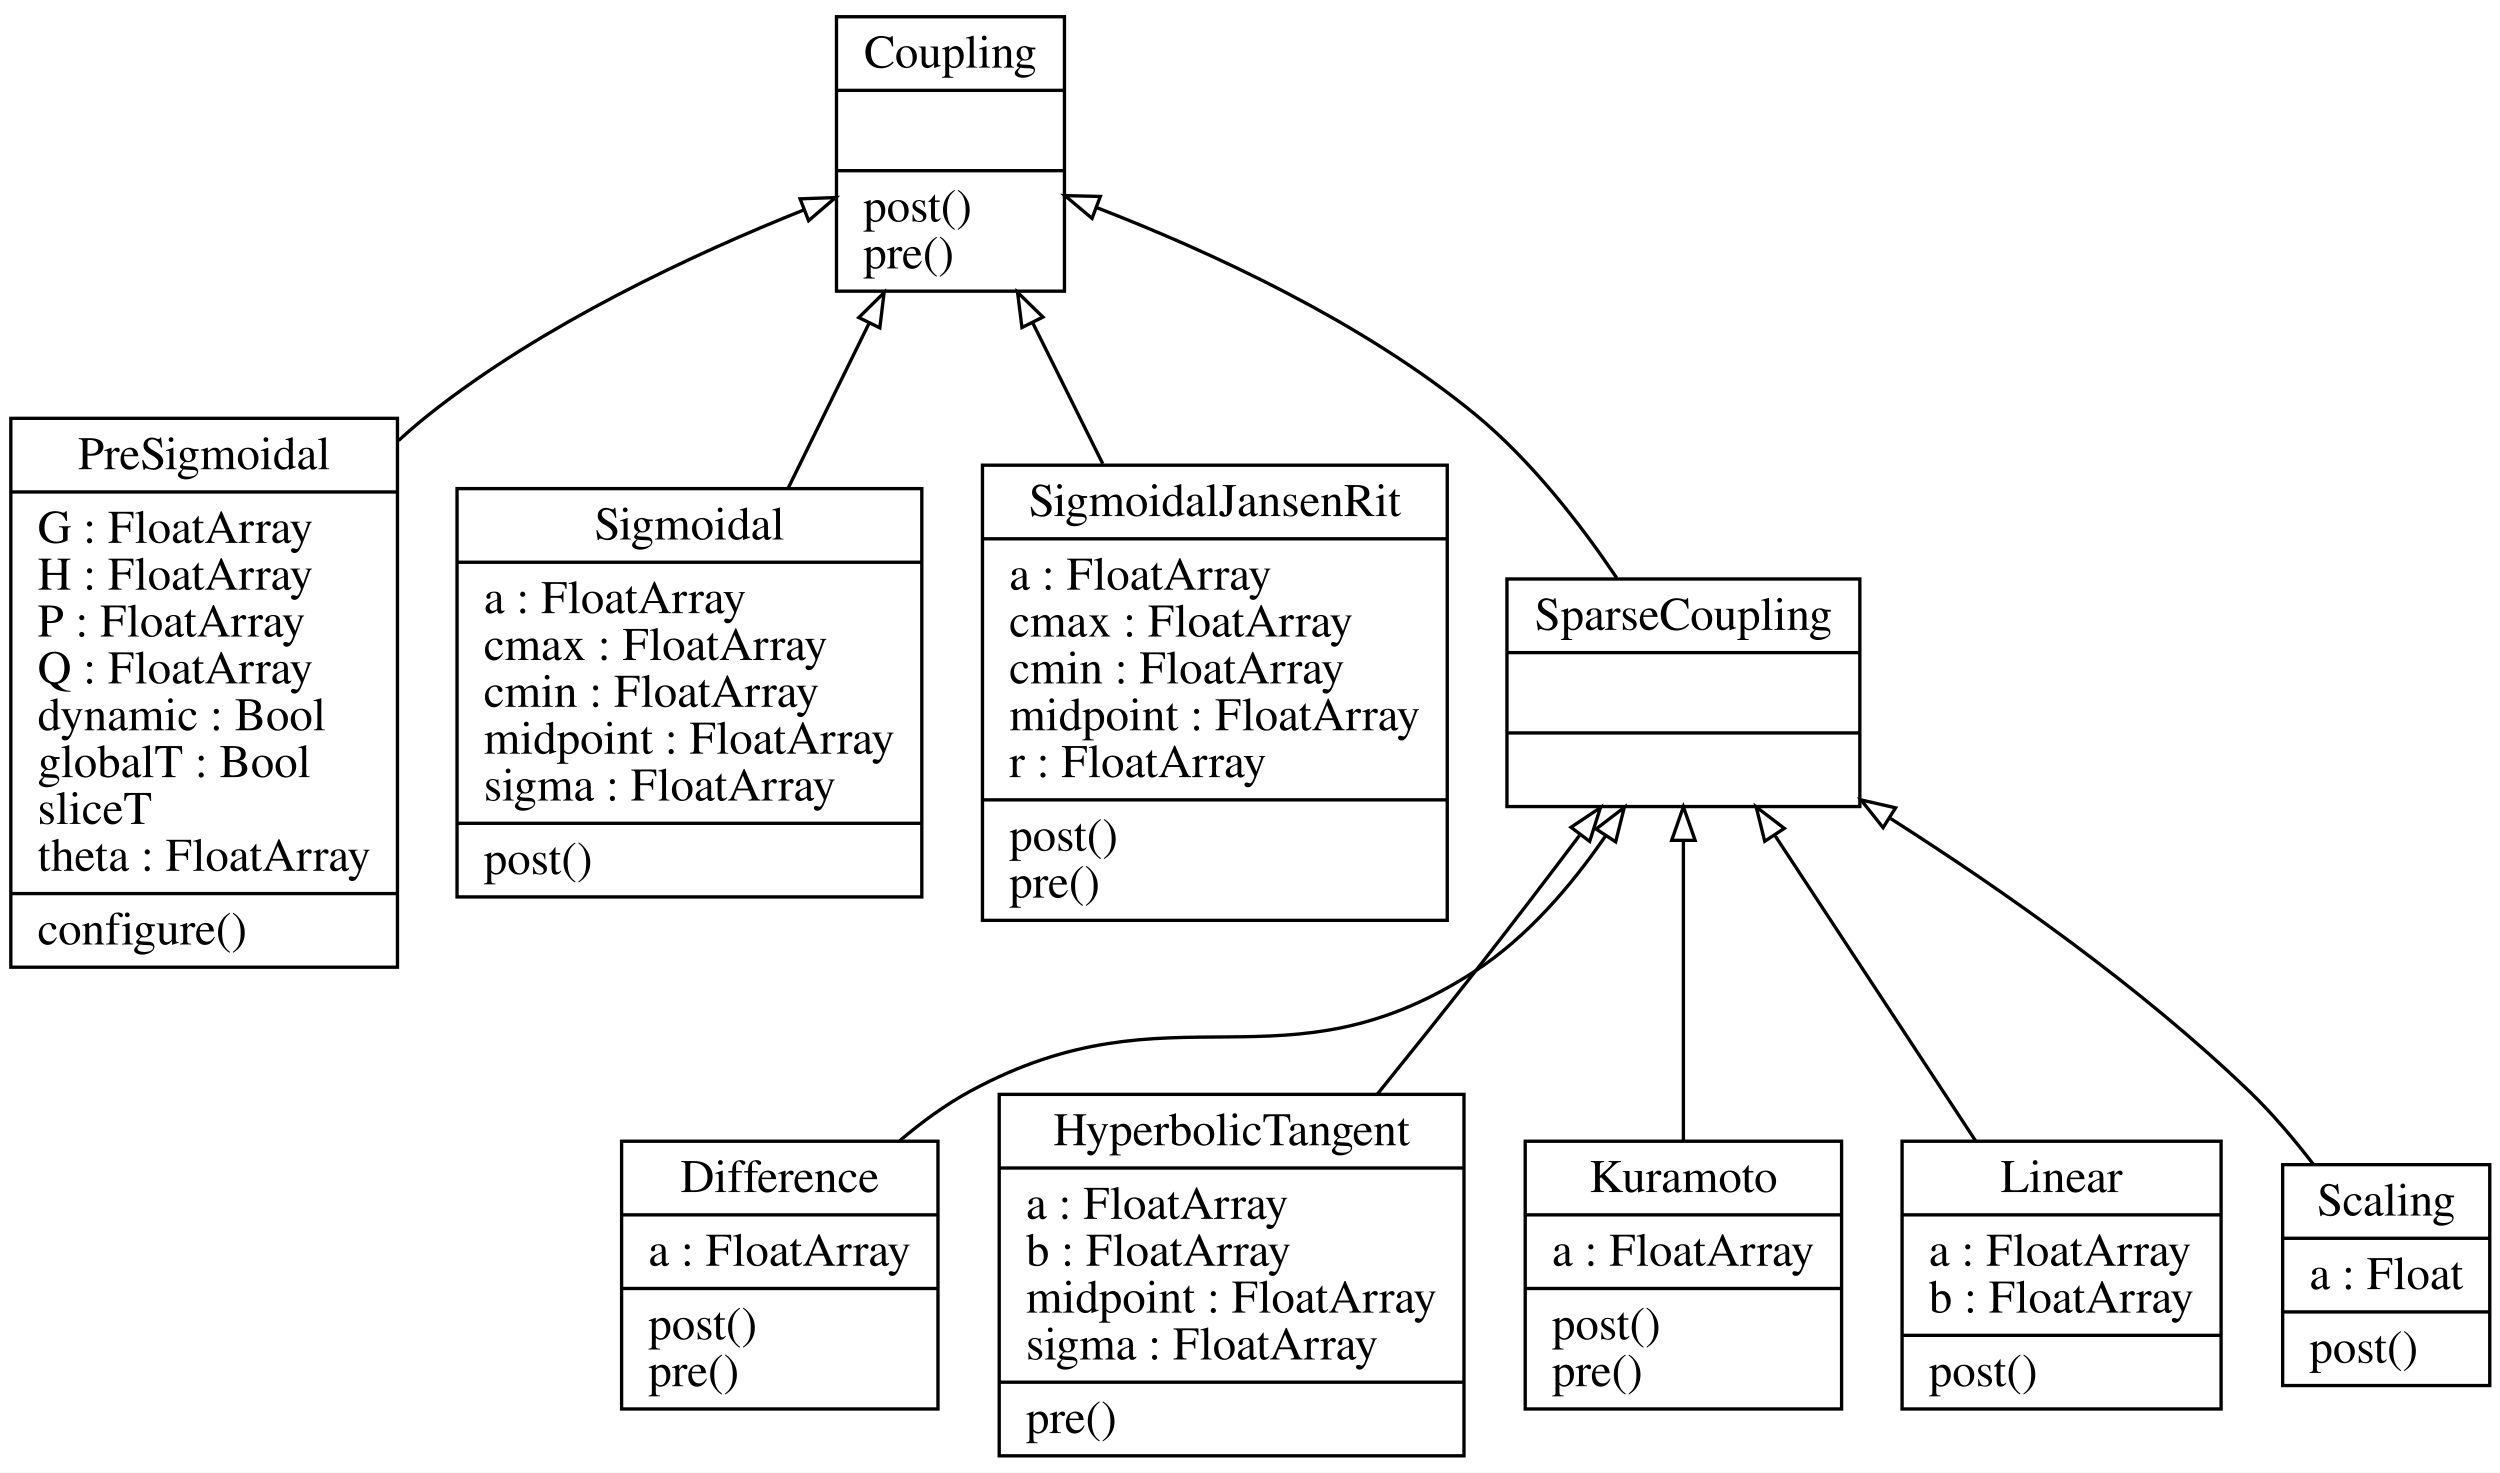
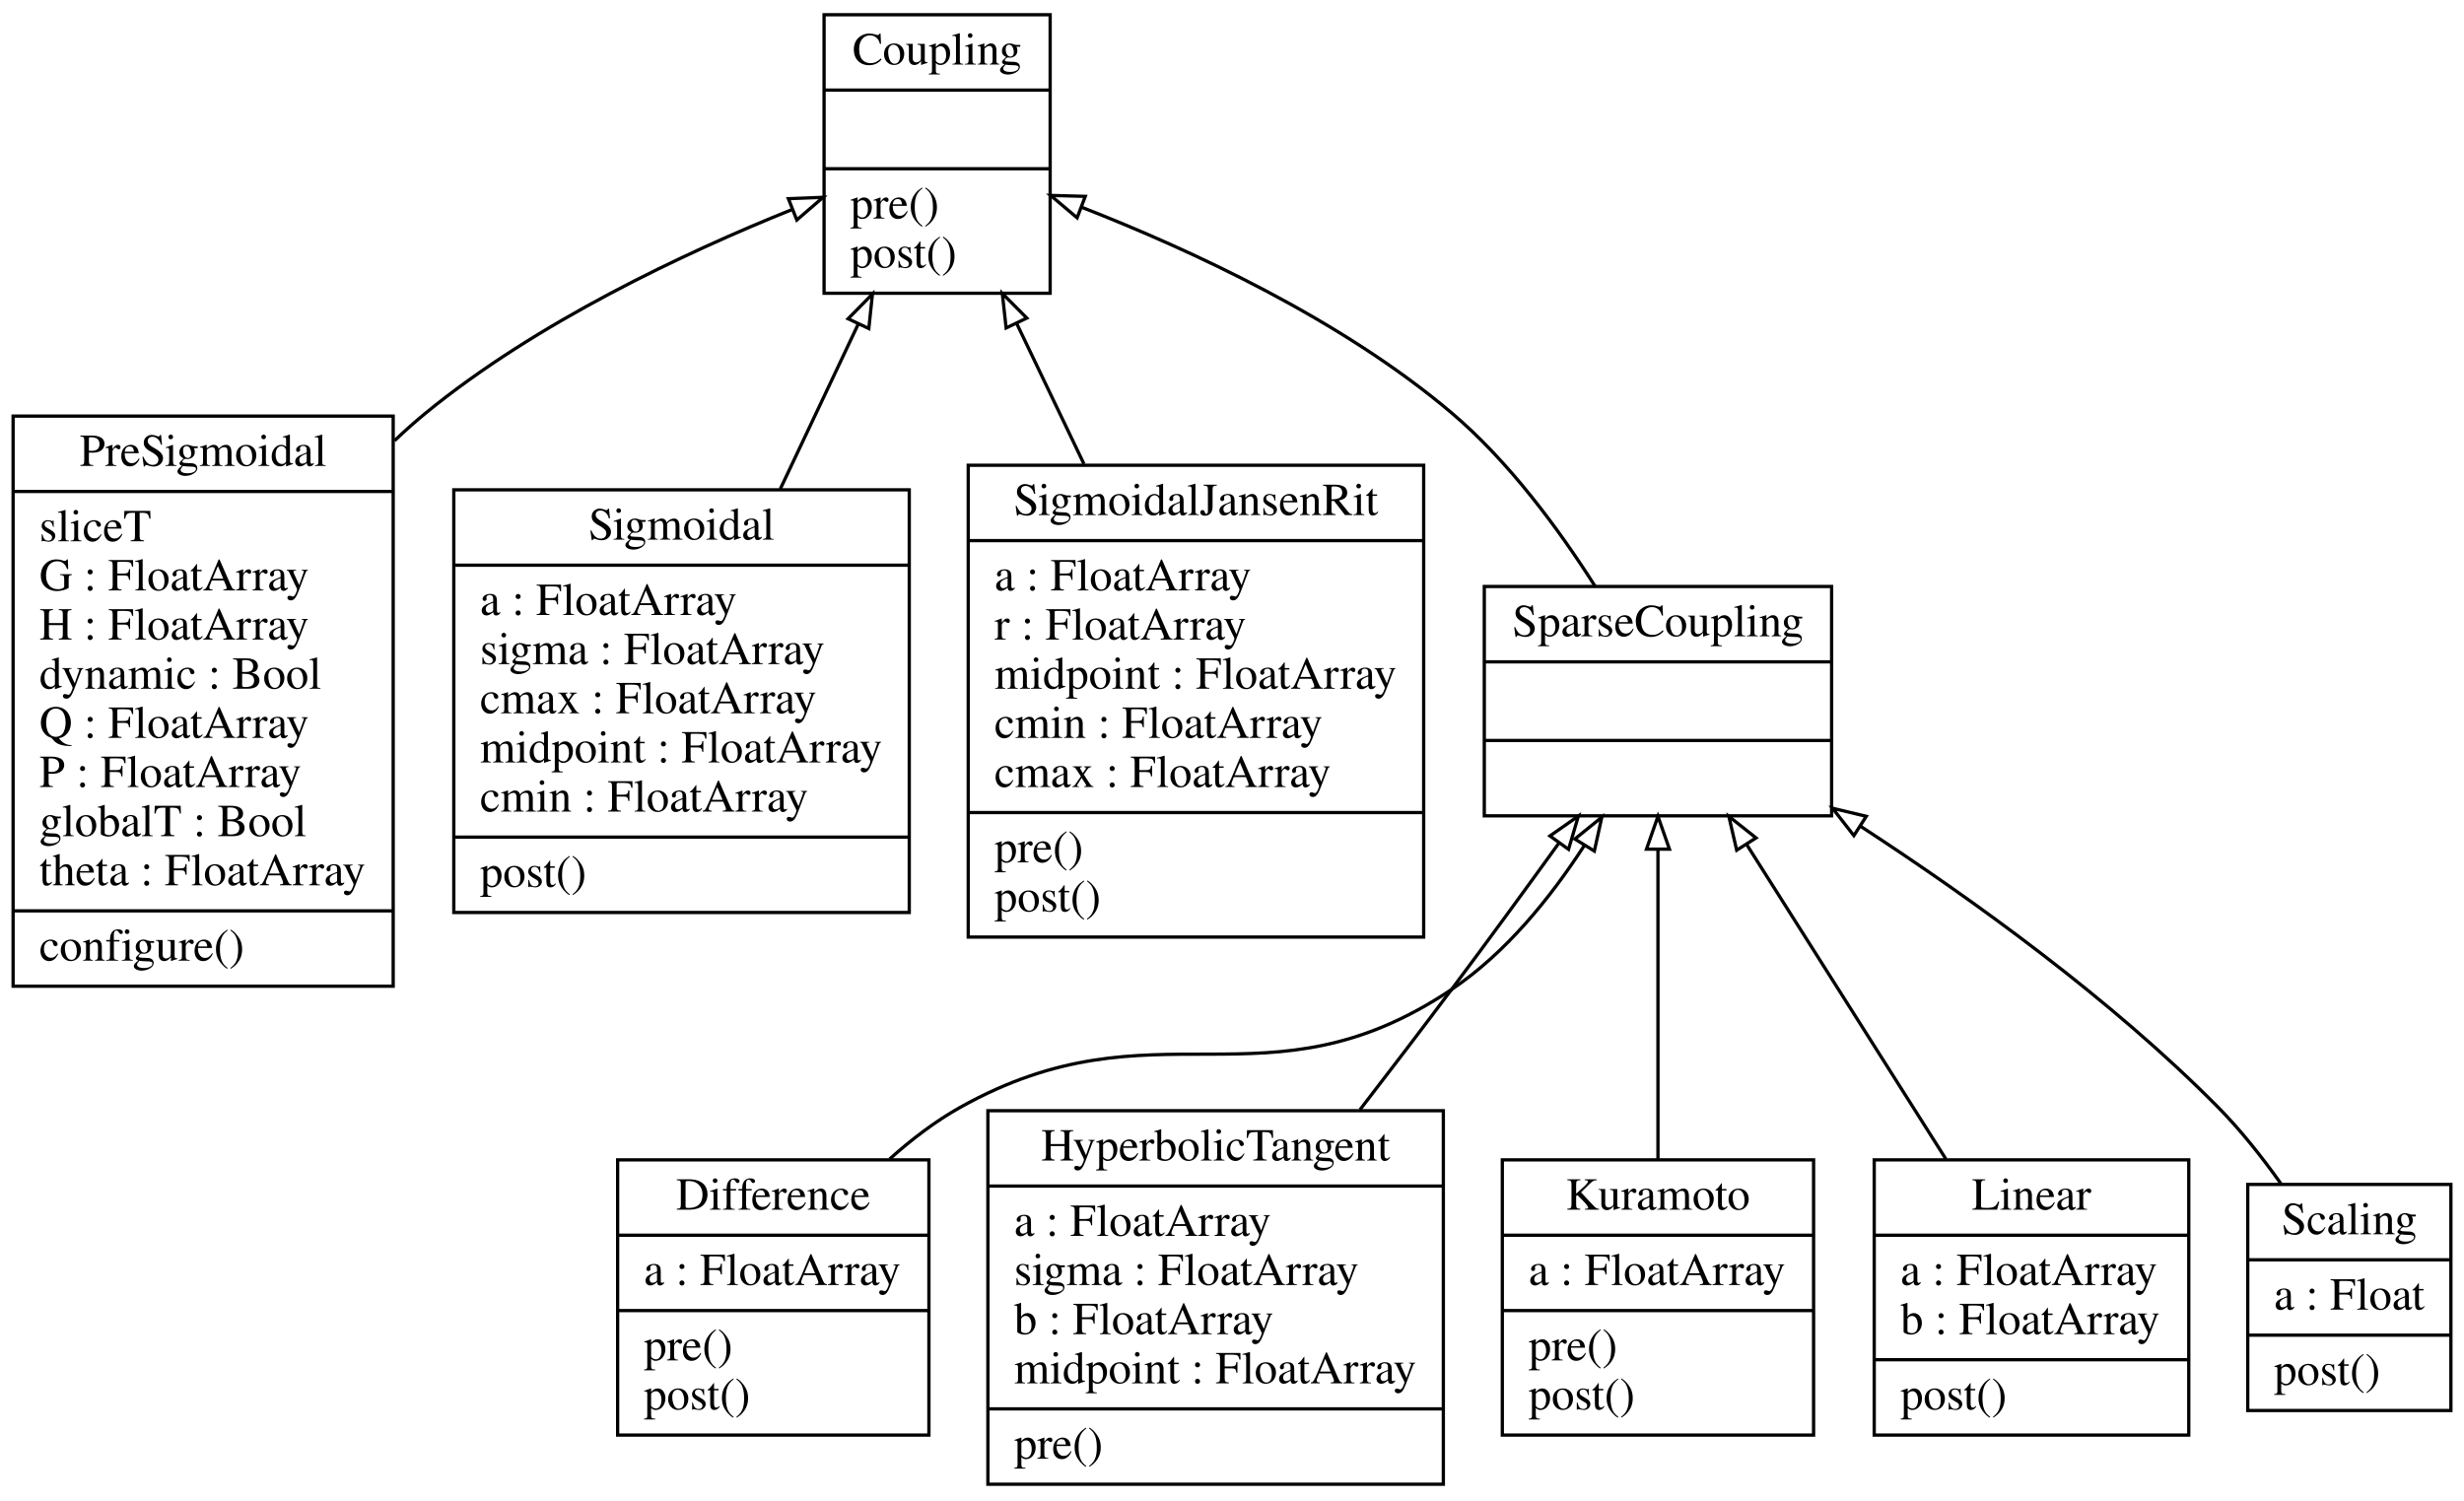
- <svg xmlns="http://www.w3.org/2000/svg" width="747pt" height="440pt" viewBox="0.00 0.00 747.00 440.00">
-   <g id="graph0" class="graph" transform="scale(1 1) rotate(0) translate(4 436)">
-     <polygon fill="white" stroke="none" points="-4,4 -4,-436 743,-436 743,4 -4,4" />
+ <svg xmlns="http://www.w3.org/2000/svg" width="752pt" height="458pt" viewBox="0.00 0.00 752.00 458.00">
+   <g id="graph0" class="graph" transform="scale(1 1) rotate(0) translate(4 454)">
+     <polygon fill="white" stroke="none" points="-4,4 -4,-454 748,-454 748,4 -4,4" />
    <g id="node1" class="node">
-       <polygon fill="none" stroke="black" points="245.941,-349 245.941,-431 314.059,-431 314.059,-349 245.941,-349" />
-       <text text-anchor="middle" x="280" y="-415.8" font-family="Times,serif" font-size="14.00">Coupling</text>
-       <polyline fill="none" stroke="black" points="245.941,-409 314.059,-409 " />
-       <polyline fill="none" stroke="black" points="245.941,-385 314.059,-385 " />
-       <text text-anchor="start" x="253.941" y="-369.8" font-family="Times,serif" font-size="14.00">post()</text>
-       <text text-anchor="start" x="253.941" y="-355.8" font-family="Times,serif" font-size="14.00">pre()</text>
+       <polygon fill="none" stroke="black" points="247.5,-364.5 247.5,-449.5 316.5,-449.5 316.5,-364.5 247.5,-364.5" />
+       <text text-anchor="middle" x="282" y="-434.3" font-family="Times,serif" font-size="14.00">Coupling</text>
+       <polyline fill="none" stroke="black" points="247.5,-426.5 316.5,-426.5 " />
+       <polyline fill="none" stroke="black" points="247.5,-402.5 316.5,-402.5 " />
+       <text text-anchor="start" x="255.5" y="-387.3" font-family="Times,serif" font-size="14.00">pre()</text>
+       <text text-anchor="start" x="255.5" y="-372.3" font-family="Times,serif" font-size="14.00">post()</text>
    </g>
    <g id="node2" class="node">
-       <polygon fill="none" stroke="black" points="181.734,-15 181.734,-95 276.266,-95 276.266,-15 181.734,-15" />
-       <text text-anchor="middle" x="229" y="-79.8" font-family="Times,serif" font-size="14.00">Difference</text>
-       <polyline fill="none" stroke="black" points="181.734,-73 276.266,-73 " />
-       <text text-anchor="start" x="189.734" y="-57.8" font-family="Times,serif" font-size="14.00">a : FloatArray</text>
-       <polyline fill="none" stroke="black" points="181.734,-51 276.266,-51 " />
-       <text text-anchor="start" x="189.734" y="-35.8" font-family="Times,serif" font-size="14.00">post()</text>
-       <text text-anchor="start" x="189.734" y="-21.8" font-family="Times,serif" font-size="14.00">pre()</text>
+       <polygon fill="none" stroke="black" points="184.5,-16 184.5,-100 279.5,-100 279.5,-16 184.5,-16" />
+       <text text-anchor="middle" x="232" y="-84.8" font-family="Times,serif" font-size="14.00">Difference</text>
+       <polyline fill="none" stroke="black" points="184.5,-77 279.5,-77 " />
+       <text text-anchor="start" x="192.5" y="-61.8" font-family="Times,serif" font-size="14.00">a : FloatArray</text>
+       <polyline fill="none" stroke="black" points="184.5,-54 279.5,-54 " />
+       <text text-anchor="start" x="192.5" y="-38.8" font-family="Times,serif" font-size="14.00">pre()</text>
+       <text text-anchor="start" x="192.5" y="-23.8" font-family="Times,serif" font-size="14.00">post()</text>
    </g>
    <g id="node10" class="node">
-       <polygon fill="none" stroke="black" points="446.279,-195 446.279,-263 551.721,-263 551.721,-195 446.279,-195" />
-       <text text-anchor="middle" x="499" y="-247.8" font-family="Times,serif" font-size="14.00">SparseCoupling</text>
-       <polyline fill="none" stroke="black" points="446.279,-241 551.721,-241 " />
-       <polyline fill="none" stroke="black" points="446.279,-217 551.721,-217 " />
-       <text text-anchor="middle" x="499" y="-201.8" font-family="Times,serif" font-size="14.00"> </text>
+       <polygon fill="none" stroke="black" points="449,-205 449,-275 555,-275 555,-205 449,-205" />
+       <text text-anchor="middle" x="502" y="-259.8" font-family="Times,serif" font-size="14.00">SparseCoupling</text>
+       <polyline fill="none" stroke="black" points="449,-252 555,-252 " />
+       <polyline fill="none" stroke="black" points="449,-228 555,-228 " />
+       <text text-anchor="middle" x="502" y="-212.8" font-family="Times,serif" font-size="14.00"> </text>
    </g>
    <g id="edge1" class="edge">
-       <path fill="none" stroke="black" d="M264.785,-95.1C271.392,-100.734 278.568,-105.976 286,-110 346.671,-142.847 379.242,-108.264 437,-146 452.487,-156.119 465.598,-171.487 475.717,-186.195" />
-       <polygon fill="none" stroke="black" points="472.91,-188.296 481.325,-194.733 478.761,-184.453 472.91,-188.296" />
+       <path fill="none" stroke="black" d="M267.546,-100.286C274.182,-106.231 281.429,-111.761 289,-116 348.819,-149.498 382.023,-113.867 439,-152 455.476,-163.027 469.133,-179.899 479.47,-195.86" />
+       <polygon fill="none" stroke="black" points="476.632,-197.926 484.868,-204.591 482.586,-194.245 476.632,-197.926" />
    </g>
    <g id="node3" class="node">
-       <polygon fill="none" stroke="black" points="294.562,-1 294.562,-109 433.438,-109 433.438,-1 294.562,-1" />
-       <text text-anchor="middle" x="364" y="-93.8" font-family="Times,serif" font-size="14.00">HyperbolicTangent</text>
-       <polyline fill="none" stroke="black" points="294.562,-87 433.438,-87 " />
-       <text text-anchor="start" x="302.562" y="-71.8" font-family="Times,serif" font-size="14.00">a : FloatArray</text>
-       <text text-anchor="start" x="302.562" y="-57.8" font-family="Times,serif" font-size="14.00">b : FloatArray</text>
-       <text text-anchor="start" x="302.562" y="-43.8" font-family="Times,serif" font-size="14.00">midpoint : FloatArray</text>
-       <text text-anchor="start" x="302.562" y="-29.8" font-family="Times,serif" font-size="14.00">sigma : FloatArray</text>
-       <polyline fill="none" stroke="black" points="294.562,-23 433.438,-23 " />
-       <text text-anchor="start" x="302.562" y="-7.8" font-family="Times,serif" font-size="14.00">pre()</text>
+       <polygon fill="none" stroke="black" points="297.5,-1 297.5,-115 436.5,-115 436.5,-1 297.5,-1" />
+       <text text-anchor="middle" x="367" y="-99.8" font-family="Times,serif" font-size="14.00">HyperbolicTangent</text>
+       <polyline fill="none" stroke="black" points="297.5,-92 436.5,-92 " />
+       <text text-anchor="start" x="305.5" y="-76.8" font-family="Times,serif" font-size="14.00">a : FloatArray</text>
+       <text text-anchor="start" x="305.5" y="-61.8" font-family="Times,serif" font-size="14.00">sigma : FloatArray</text>
+       <text text-anchor="start" x="305.5" y="-46.8" font-family="Times,serif" font-size="14.00">b : FloatArray</text>
+       <text text-anchor="start" x="305.5" y="-31.8" font-family="Times,serif" font-size="14.00">midpoint : FloatArray</text>
+       <polyline fill="none" stroke="black" points="297.5,-24 436.5,-24 " />
+       <text text-anchor="start" x="305.5" y="-8.8" font-family="Times,serif" font-size="14.00">pre()</text>
    </g>
    <g id="edge2" class="edge">
-       <path fill="none" stroke="black" d="M407.535,-109.06C417.308,-121.14 427.572,-133.963 437,-146 447.201,-159.024 458.144,-173.368 467.953,-186.367" />
-       <polygon fill="none" stroke="black" points="465.406,-188.804 474.216,-194.688 470.999,-184.594 465.406,-188.804" />
+       <path fill="none" stroke="black" d="M411.078,-115.336C420.371,-127.38 430.065,-140.069 439,-152 449.839,-166.474 461.506,-182.466 471.819,-196.749" />
+       <polygon fill="none" stroke="black" points="469.032,-198.868 477.717,-204.936 474.712,-194.777 469.032,-198.868" />
    </g>
    <g id="node4" class="node">
-       <polygon fill="none" stroke="black" points="451.734,-15 451.734,-95 546.266,-95 546.266,-15 451.734,-15" />
-       <text text-anchor="middle" x="499" y="-79.8" font-family="Times,serif" font-size="14.00">Kuramoto</text>
-       <polyline fill="none" stroke="black" points="451.734,-73 546.266,-73 " />
-       <text text-anchor="start" x="459.734" y="-57.8" font-family="Times,serif" font-size="14.00">a : FloatArray</text>
-       <polyline fill="none" stroke="black" points="451.734,-51 546.266,-51 " />
-       <text text-anchor="start" x="459.734" y="-35.8" font-family="Times,serif" font-size="14.00">post()</text>
-       <text text-anchor="start" x="459.734" y="-21.8" font-family="Times,serif" font-size="14.00">pre()</text>
+       <polygon fill="none" stroke="black" points="454.5,-16 454.5,-100 549.5,-100 549.5,-16 454.5,-16" />
+       <text text-anchor="middle" x="502" y="-84.8" font-family="Times,serif" font-size="14.00">Kuramoto</text>
+       <polyline fill="none" stroke="black" points="454.5,-77 549.5,-77 " />
+       <text text-anchor="start" x="462.5" y="-61.8" font-family="Times,serif" font-size="14.00">a : FloatArray</text>
+       <polyline fill="none" stroke="black" points="454.5,-54 549.5,-54 " />
+       <text text-anchor="start" x="462.5" y="-38.8" font-family="Times,serif" font-size="14.00">pre()</text>
+       <text text-anchor="start" x="462.5" y="-23.8" font-family="Times,serif" font-size="14.00">post()</text>
    </g>
    <g id="edge3" class="edge">
-       <path fill="none" stroke="black" d="M499,-95.029C499,-121.747 499,-157.19 499,-184.765" />
-       <polygon fill="none" stroke="black" points="495.5,-184.913 499,-194.913 502.5,-184.913 495.5,-184.913" />
+       <path fill="none" stroke="black" d="M502,-100.296C502,-128.49 502,-165.81 502,-194.637" />
+       <polygon fill="none" stroke="black" points="498.5,-194.84 502,-204.84 505.5,-194.84 498.5,-194.84" />
    </g>
    <g id="node5" class="node">
-       <polygon fill="none" stroke="black" points="564.341,-15 564.341,-95 659.659,-95 659.659,-15 564.341,-15" />
-       <text text-anchor="middle" x="612" y="-79.8" font-family="Times,serif" font-size="14.00">Linear</text>
-       <polyline fill="none" stroke="black" points="564.341,-73 659.659,-73 " />
-       <text text-anchor="start" x="572.341" y="-57.8" font-family="Times,serif" font-size="14.00">a : FloatArray</text>
-       <text text-anchor="start" x="572.341" y="-43.8" font-family="Times,serif" font-size="14.00">b : FloatArray</text>
-       <polyline fill="none" stroke="black" points="564.341,-37 659.659,-37 " />
-       <text text-anchor="start" x="572.341" y="-21.8" font-family="Times,serif" font-size="14.00">post()</text>
+       <polygon fill="none" stroke="black" points="568,-16 568,-100 664,-100 664,-16 568,-16" />
+       <text text-anchor="middle" x="616" y="-84.8" font-family="Times,serif" font-size="14.00">Linear</text>
+       <polyline fill="none" stroke="black" points="568,-77 664,-77 " />
+       <text text-anchor="start" x="576" y="-61.8" font-family="Times,serif" font-size="14.00">a : FloatArray</text>
+       <text text-anchor="start" x="576" y="-46.8" font-family="Times,serif" font-size="14.00">b : FloatArray</text>
+       <polyline fill="none" stroke="black" points="568,-39 664,-39 " />
+       <text text-anchor="start" x="576" y="-23.8" font-family="Times,serif" font-size="14.00">post()</text>
    </g>
    <g id="edge4" class="edge">
-       <path fill="none" stroke="black" d="M586.359,-95.029C568.496,-122.218 544.698,-158.442 526.452,-186.215" />
-       <polygon fill="none" stroke="black" points="523.303,-184.634 520.737,-194.913 529.153,-188.477 523.303,-184.634" />
+       <path fill="none" stroke="black" d="M589.846,-100.296C571.676,-128.985 547.522,-167.122 529.141,-196.146" />
+       <polygon fill="none" stroke="black" points="526.028,-194.519 523.635,-204.84 531.942,-198.264 526.028,-194.519" />
    </g>
    <g id="node6" class="node">
-       <polygon fill="none" stroke="black" points="-0.762,-147 -0.762,-311 114.762,-311 114.762,-147 -0.762,-147" />
-       <text text-anchor="middle" x="57" y="-295.8" font-family="Times,serif" font-size="14.00">PreSigmoidal</text>
-       <polyline fill="none" stroke="black" points="-0.762,-289 114.762,-289 " />
-       <text text-anchor="start" x="7.238" y="-273.8" font-family="Times,serif" font-size="14.00">G : FloatArray</text>
-       <text text-anchor="start" x="7.238" y="-259.8" font-family="Times,serif" font-size="14.00">H : FloatArray</text>
-       <text text-anchor="start" x="7.238" y="-245.8" font-family="Times,serif" font-size="14.00">P : FloatArray</text>
-       <text text-anchor="start" x="7.238" y="-231.8" font-family="Times,serif" font-size="14.00">Q : FloatArray</text>
-       <text text-anchor="start" x="7.238" y="-217.8" font-family="Times,serif" font-size="14.00">dynamic : Bool</text>
-       <text text-anchor="start" x="7.238" y="-203.8" font-family="Times,serif" font-size="14.00">globalT : Bool</text>
-       <text text-anchor="start" x="7.238" y="-189.8" font-family="Times,serif" font-size="14.00">sliceT</text>
-       <text text-anchor="start" x="7.238" y="-175.8" font-family="Times,serif" font-size="14.00">theta : FloatArray</text>
-       <polyline fill="none" stroke="black" points="-0.762,-169 114.762,-169 " />
-       <text text-anchor="start" x="7.238" y="-153.8" font-family="Times,serif" font-size="14.00">configure()</text>
+       <polygon fill="none" stroke="black" points="0,-153 0,-327 116,-327 116,-153 0,-153" />
+       <text text-anchor="middle" x="58" y="-311.8" font-family="Times,serif" font-size="14.00">PreSigmoidal</text>
+       <polyline fill="none" stroke="black" points="0,-304 116,-304 " />
+       <text text-anchor="start" x="8" y="-288.8" font-family="Times,serif" font-size="14.00">sliceT</text>
+       <text text-anchor="start" x="8" y="-273.8" font-family="Times,serif" font-size="14.00">G : FloatArray</text>
+       <text text-anchor="start" x="8" y="-258.8" font-family="Times,serif" font-size="14.00">H : FloatArray</text>
+       <text text-anchor="start" x="8" y="-243.8" font-family="Times,serif" font-size="14.00">dynamic : Bool</text>
+       <text text-anchor="start" x="8" y="-228.8" font-family="Times,serif" font-size="14.00">Q : FloatArray</text>
+       <text text-anchor="start" x="8" y="-213.8" font-family="Times,serif" font-size="14.00">P : FloatArray</text>
+       <text text-anchor="start" x="8" y="-198.8" font-family="Times,serif" font-size="14.00">globalT : Bool</text>
+       <text text-anchor="start" x="8" y="-183.8" font-family="Times,serif" font-size="14.00">theta : FloatArray</text>
+       <polyline fill="none" stroke="black" points="0,-176 116,-176 " />
+       <text text-anchor="start" x="8" y="-160.8" font-family="Times,serif" font-size="14.00">configure()</text>
    </g>
    <g id="edge5" class="edge">
-       <path fill="none" stroke="black" d="M115.084,-304.358C118.003,-307.035 120.979,-309.596 124,-312 158.094,-339.129 203.301,-360.134 236.269,-373.302" />
-       <polygon fill="none" stroke="black" points="235.064,-376.589 245.652,-376.971 237.614,-370.07 235.064,-376.589" />
+       <path fill="none" stroke="black" d="M116.397,-319.491C119.529,-322.476 122.735,-325.33 126,-328 159.707,-355.566 204.771,-376.775 237.796,-390.071" />
+       <polygon fill="none" stroke="black" points="236.615,-393.367 247.202,-393.775 239.18,-386.854 236.615,-393.367" />
    </g>
    <g id="node7" class="node">
-       <polygon fill="none" stroke="black" points="678.059,-22 678.059,-88 739.941,-88 739.941,-22 678.059,-22" />
-       <text text-anchor="middle" x="709" y="-72.8" font-family="Times,serif" font-size="14.00">Scaling</text>
-       <polyline fill="none" stroke="black" points="678.059,-66 739.941,-66 " />
-       <text text-anchor="start" x="686.059" y="-50.8" font-family="Times,serif" font-size="14.00">a : Float</text>
-       <polyline fill="none" stroke="black" points="678.059,-44 739.941,-44 " />
-       <text text-anchor="start" x="686.059" y="-28.8" font-family="Times,serif" font-size="14.00">post()</text>
+       <polygon fill="none" stroke="black" points="682,-23.5 682,-92.5 744,-92.5 744,-23.5 682,-23.5" />
+       <text text-anchor="middle" x="713" y="-77.3" font-family="Times,serif" font-size="14.00">Scaling</text>
+       <polyline fill="none" stroke="black" points="682,-69.5 744,-69.5 " />
+       <text text-anchor="start" x="690" y="-54.3" font-family="Times,serif" font-size="14.00">a : Float</text>
+       <polyline fill="none" stroke="black" points="682,-46.5 744,-46.5 " />
+       <text text-anchor="start" x="690" y="-31.3" font-family="Times,serif" font-size="14.00">post()</text>
    </g>
    <g id="edge6" class="edge">
-       <path fill="none" stroke="black" d="M687.137,-88.224C681.34,-95.755 674.79,-103.475 668,-110 635.668,-141.068 594.499,-169.992 560.889,-191.428" />
-       <polygon fill="none" stroke="black" points="558.661,-188.696 552.072,-196.992 562.397,-194.616 558.661,-188.696" />
+       <path fill="none" stroke="black" d="M692.13,-92.728C686.416,-100.772 679.884,-109.035 673,-116 640.414,-148.968 598.173,-179.444 563.828,-201.813" />
+       <polygon fill="none" stroke="black" points="561.788,-198.964 555.277,-207.322 565.579,-204.849 561.788,-198.964" />
    </g>
    <g id="node8" class="node">
-       <polygon fill="none" stroke="black" points="132.562,-168 132.562,-290 271.438,-290 271.438,-168 132.562,-168" />
-       <text text-anchor="middle" x="202" y="-274.8" font-family="Times,serif" font-size="14.00">Sigmoidal</text>
-       <polyline fill="none" stroke="black" points="132.562,-268 271.438,-268 " />
-       <text text-anchor="start" x="140.562" y="-252.8" font-family="Times,serif" font-size="14.00">a : FloatArray</text>
-       <text text-anchor="start" x="140.562" y="-238.8" font-family="Times,serif" font-size="14.00">cmax : FloatArray</text>
-       <text text-anchor="start" x="140.562" y="-224.8" font-family="Times,serif" font-size="14.00">cmin : FloatArray</text>
-       <text text-anchor="start" x="140.562" y="-210.8" font-family="Times,serif" font-size="14.00">midpoint : FloatArray</text>
-       <text text-anchor="start" x="140.562" y="-196.8" font-family="Times,serif" font-size="14.00">sigma : FloatArray</text>
-       <polyline fill="none" stroke="black" points="132.562,-190 271.438,-190 " />
-       <text text-anchor="start" x="140.562" y="-174.8" font-family="Times,serif" font-size="14.00">post()</text>
+       <polygon fill="none" stroke="black" points="134.5,-175.5 134.5,-304.5 273.5,-304.5 273.5,-175.5 134.5,-175.5" />
+       <text text-anchor="middle" x="204" y="-289.3" font-family="Times,serif" font-size="14.00">Sigmoidal</text>
+       <polyline fill="none" stroke="black" points="134.5,-281.5 273.5,-281.5 " />
+       <text text-anchor="start" x="142.5" y="-266.3" font-family="Times,serif" font-size="14.00">a : FloatArray</text>
+       <text text-anchor="start" x="142.5" y="-251.3" font-family="Times,serif" font-size="14.00">sigma : FloatArray</text>
+       <text text-anchor="start" x="142.5" y="-236.3" font-family="Times,serif" font-size="14.00">cmax : FloatArray</text>
+       <text text-anchor="start" x="142.5" y="-221.3" font-family="Times,serif" font-size="14.00">midpoint : FloatArray</text>
+       <text text-anchor="start" x="142.5" y="-206.3" font-family="Times,serif" font-size="14.00">cmin : FloatArray</text>
+       <polyline fill="none" stroke="black" points="134.5,-198.5 273.5,-198.5 " />
+       <text text-anchor="start" x="142.5" y="-183.3" font-family="Times,serif" font-size="14.00">post()</text>
    </g>
    <g id="edge7" class="edge">
-       <path fill="none" stroke="black" d="M231.488,-290.111C239.494,-306.431 248.07,-323.912 255.75,-339.568" />
-       <polygon fill="none" stroke="black" points="252.612,-341.117 260.158,-348.553 258.896,-338.034 252.612,-341.117" />
+       <path fill="none" stroke="black" d="M234.157,-304.793C242.041,-321.471 250.434,-339.225 257.953,-355.131" />
+       <polygon fill="none" stroke="black" points="254.83,-356.715 262.268,-364.26 261.159,-353.724 254.83,-356.715" />
    </g>
    <g id="node9" class="node">
-       <polygon fill="none" stroke="black" points="289.562,-161 289.562,-297 428.438,-297 428.438,-161 289.562,-161" />
-       <text text-anchor="middle" x="359" y="-281.8" font-family="Times,serif" font-size="14.00">SigmoidalJansenRit</text>
-       <polyline fill="none" stroke="black" points="289.562,-275 428.438,-275 " />
-       <text text-anchor="start" x="297.562" y="-259.8" font-family="Times,serif" font-size="14.00">a : FloatArray</text>
-       <text text-anchor="start" x="297.562" y="-245.8" font-family="Times,serif" font-size="14.00">cmax : FloatArray</text>
-       <text text-anchor="start" x="297.562" y="-231.8" font-family="Times,serif" font-size="14.00">cmin : FloatArray</text>
-       <text text-anchor="start" x="297.562" y="-217.8" font-family="Times,serif" font-size="14.00">midpoint : FloatArray</text>
-       <text text-anchor="start" x="297.562" y="-203.8" font-family="Times,serif" font-size="14.00">r : FloatArray</text>
-       <polyline fill="none" stroke="black" points="289.562,-197 428.438,-197 " />
-       <text text-anchor="start" x="297.562" y="-181.8" font-family="Times,serif" font-size="14.00">post()</text>
-       <text text-anchor="start" x="297.562" y="-167.8" font-family="Times,serif" font-size="14.00">pre()</text>
+       <polygon fill="none" stroke="black" points="291.5,-168 291.5,-312 430.5,-312 430.5,-168 291.5,-168" />
+       <text text-anchor="middle" x="361" y="-296.8" font-family="Times,serif" font-size="14.00">SigmoidalJansenRit</text>
+       <polyline fill="none" stroke="black" points="291.5,-289 430.5,-289 " />
+       <text text-anchor="start" x="299.5" y="-273.8" font-family="Times,serif" font-size="14.00">a : FloatArray</text>
+       <text text-anchor="start" x="299.5" y="-258.8" font-family="Times,serif" font-size="14.00">r : FloatArray</text>
+       <text text-anchor="start" x="299.5" y="-243.8" font-family="Times,serif" font-size="14.00">midpoint : FloatArray</text>
+       <text text-anchor="start" x="299.5" y="-228.8" font-family="Times,serif" font-size="14.00">cmin : FloatArray</text>
+       <text text-anchor="start" x="299.5" y="-213.8" font-family="Times,serif" font-size="14.00">cmax : FloatArray</text>
+       <polyline fill="none" stroke="black" points="291.5,-206 430.5,-206 " />
+       <text text-anchor="start" x="299.5" y="-190.8" font-family="Times,serif" font-size="14.00">pre()</text>
+       <text text-anchor="start" x="299.5" y="-175.8" font-family="Times,serif" font-size="14.00">post()</text>
    </g>
    <g id="edge8" class="edge">
-       <path fill="none" stroke="black" d="M325.497,-297.43C318.458,-311.597 311.159,-326.287 304.523,-339.644" />
-       <polygon fill="none" stroke="black" points="301.36,-338.143 300.045,-348.656 307.629,-341.258 301.36,-338.143" />
+       <path fill="none" stroke="black" d="M326.809,-312.412C319.897,-326.848 312.764,-341.745 306.278,-355.293" />
+       <polygon fill="none" stroke="black" points="303.063,-353.902 301.902,-364.433 309.377,-356.925 303.063,-353.902" />
    </g>
    <g id="edge9" class="edge">
-       <path fill="none" stroke="black" d="M479.086,-263.301C468.178,-279.503 453.522,-298.373 437,-312 403.001,-340.043 357.076,-361.042 323.683,-373.968" />
-       <polygon fill="none" stroke="black" points="322.3,-370.749 314.184,-377.559 324.775,-377.297 322.3,-370.749" />
+       <path fill="none" stroke="black" d="M482.83,-275.046C471.733,-292.515 456.506,-313.178 439,-328 405.386,-356.461 359.605,-377.67 326.155,-390.731" />
+       <polygon fill="none" stroke="black" points="324.731,-387.528 316.633,-394.359 327.224,-394.069 324.731,-387.528" />
    </g>
  </g>
</svg>
